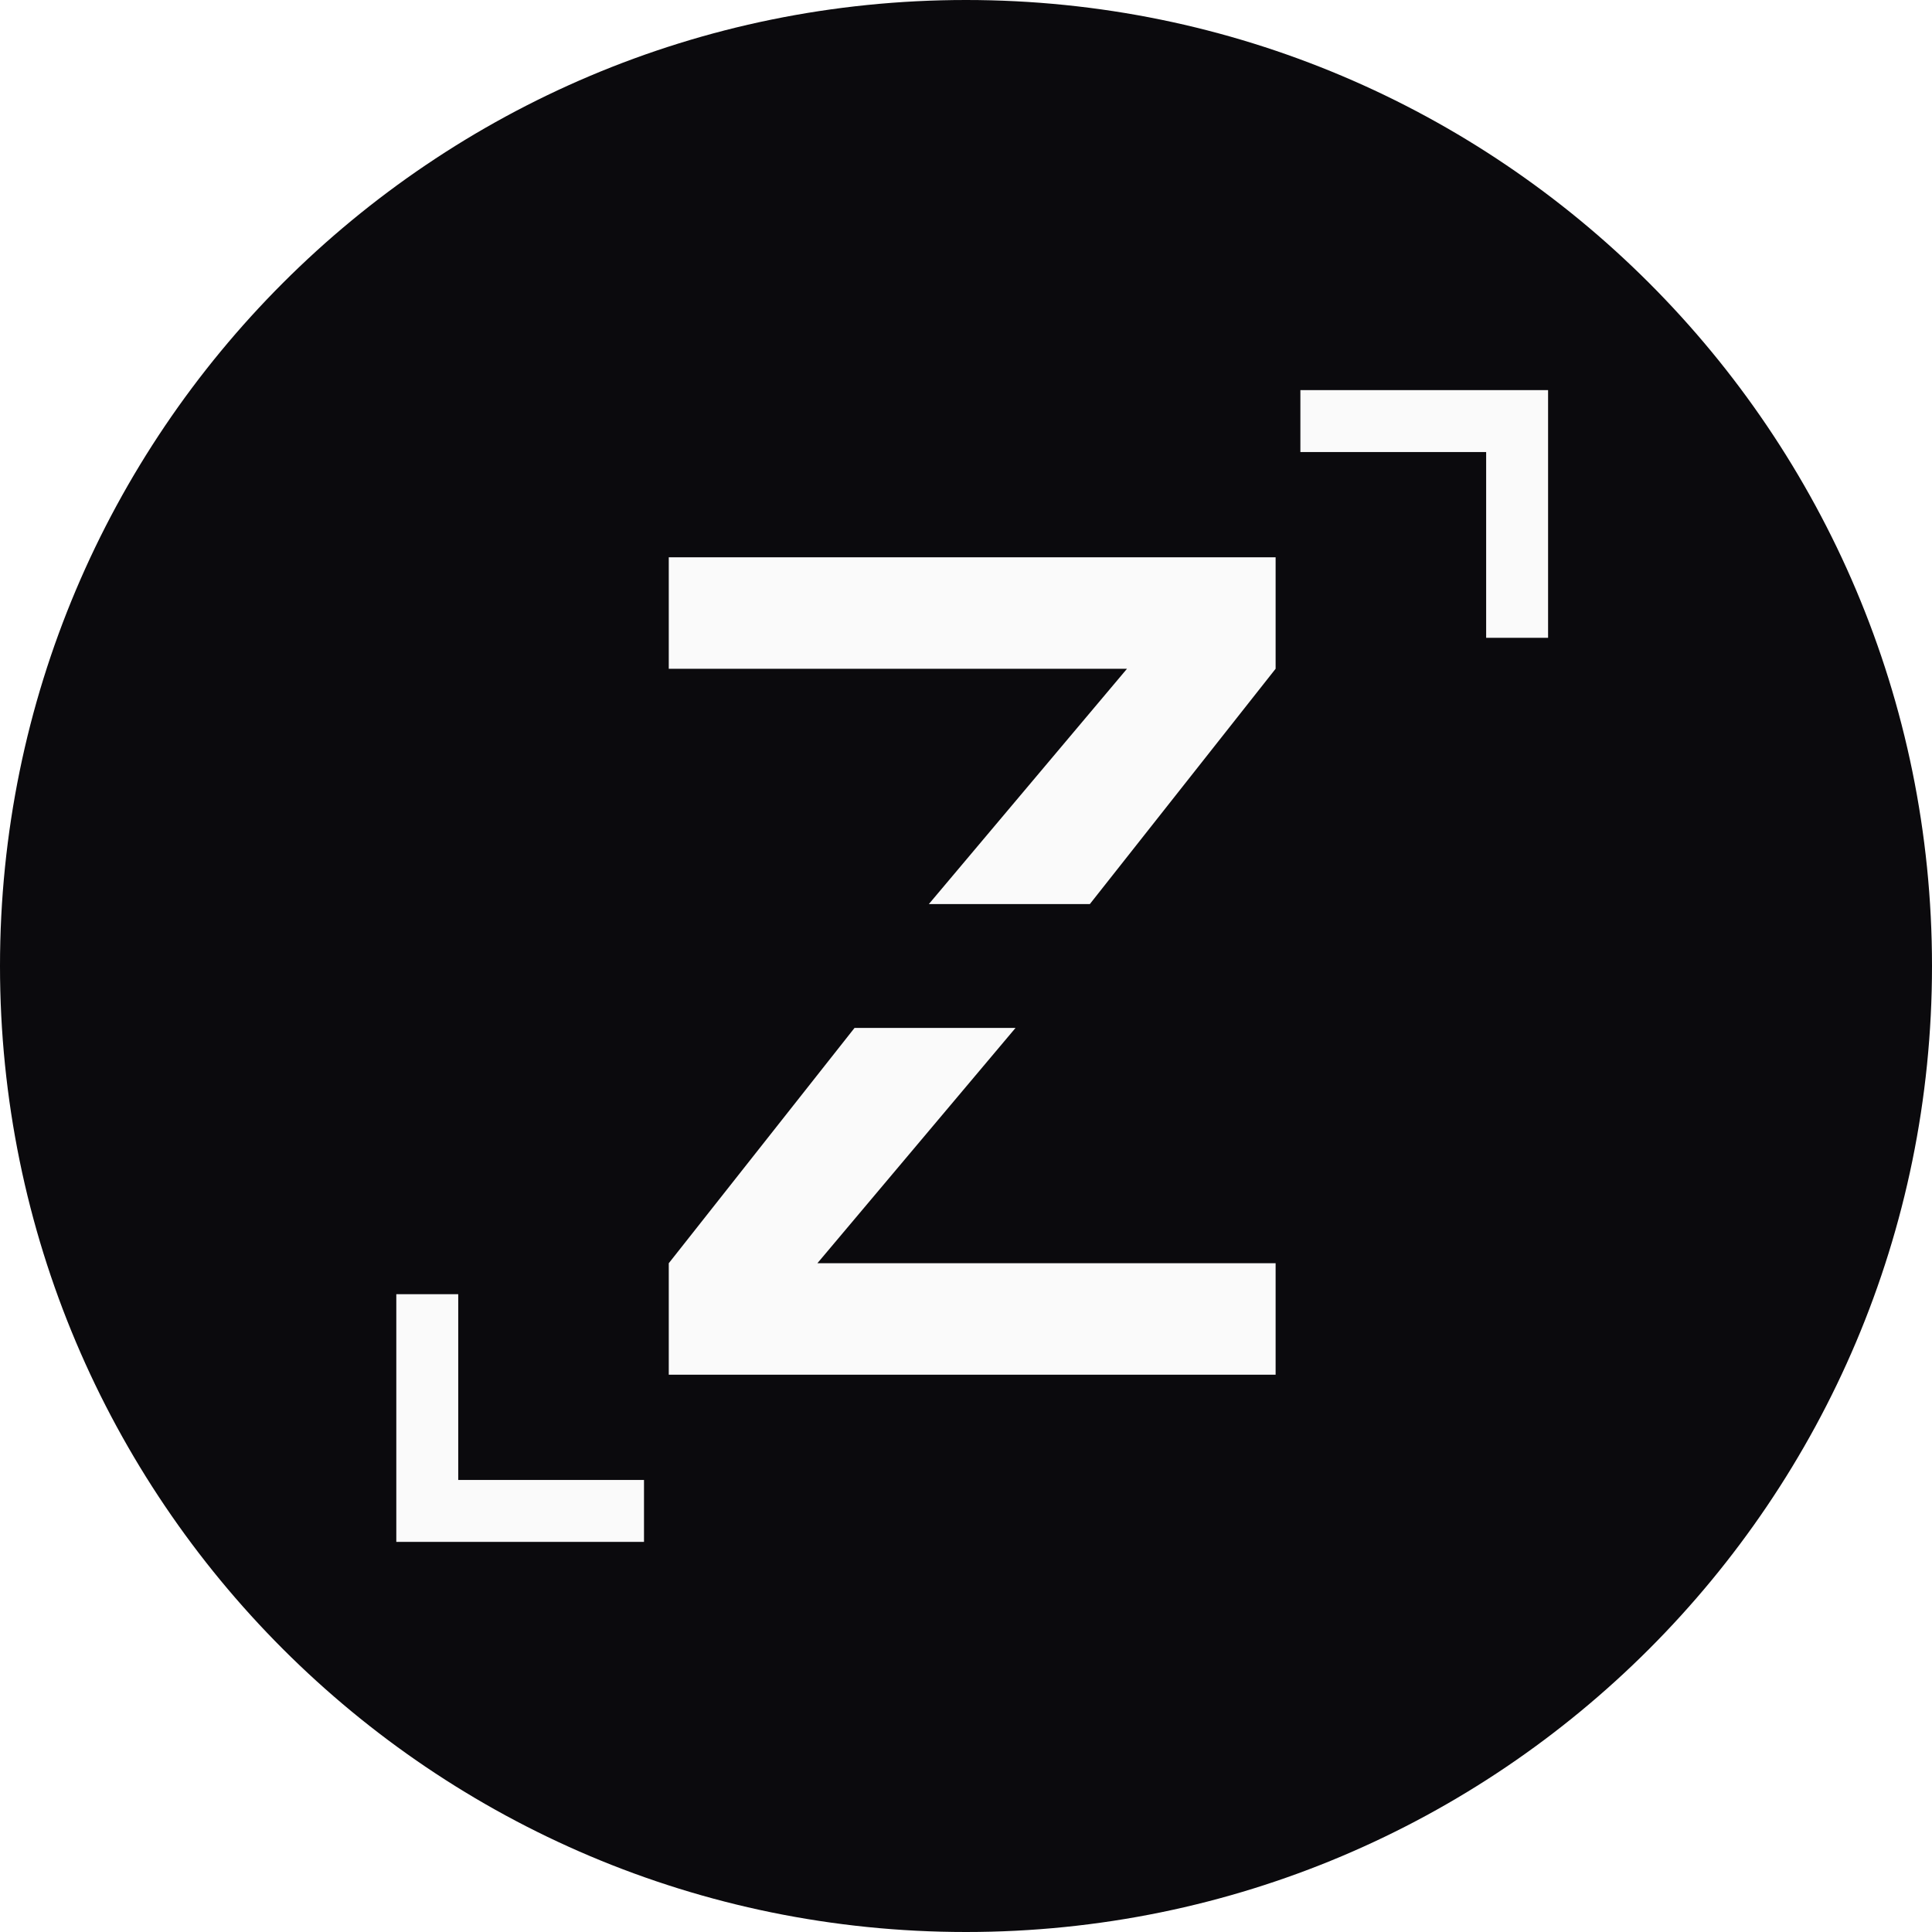
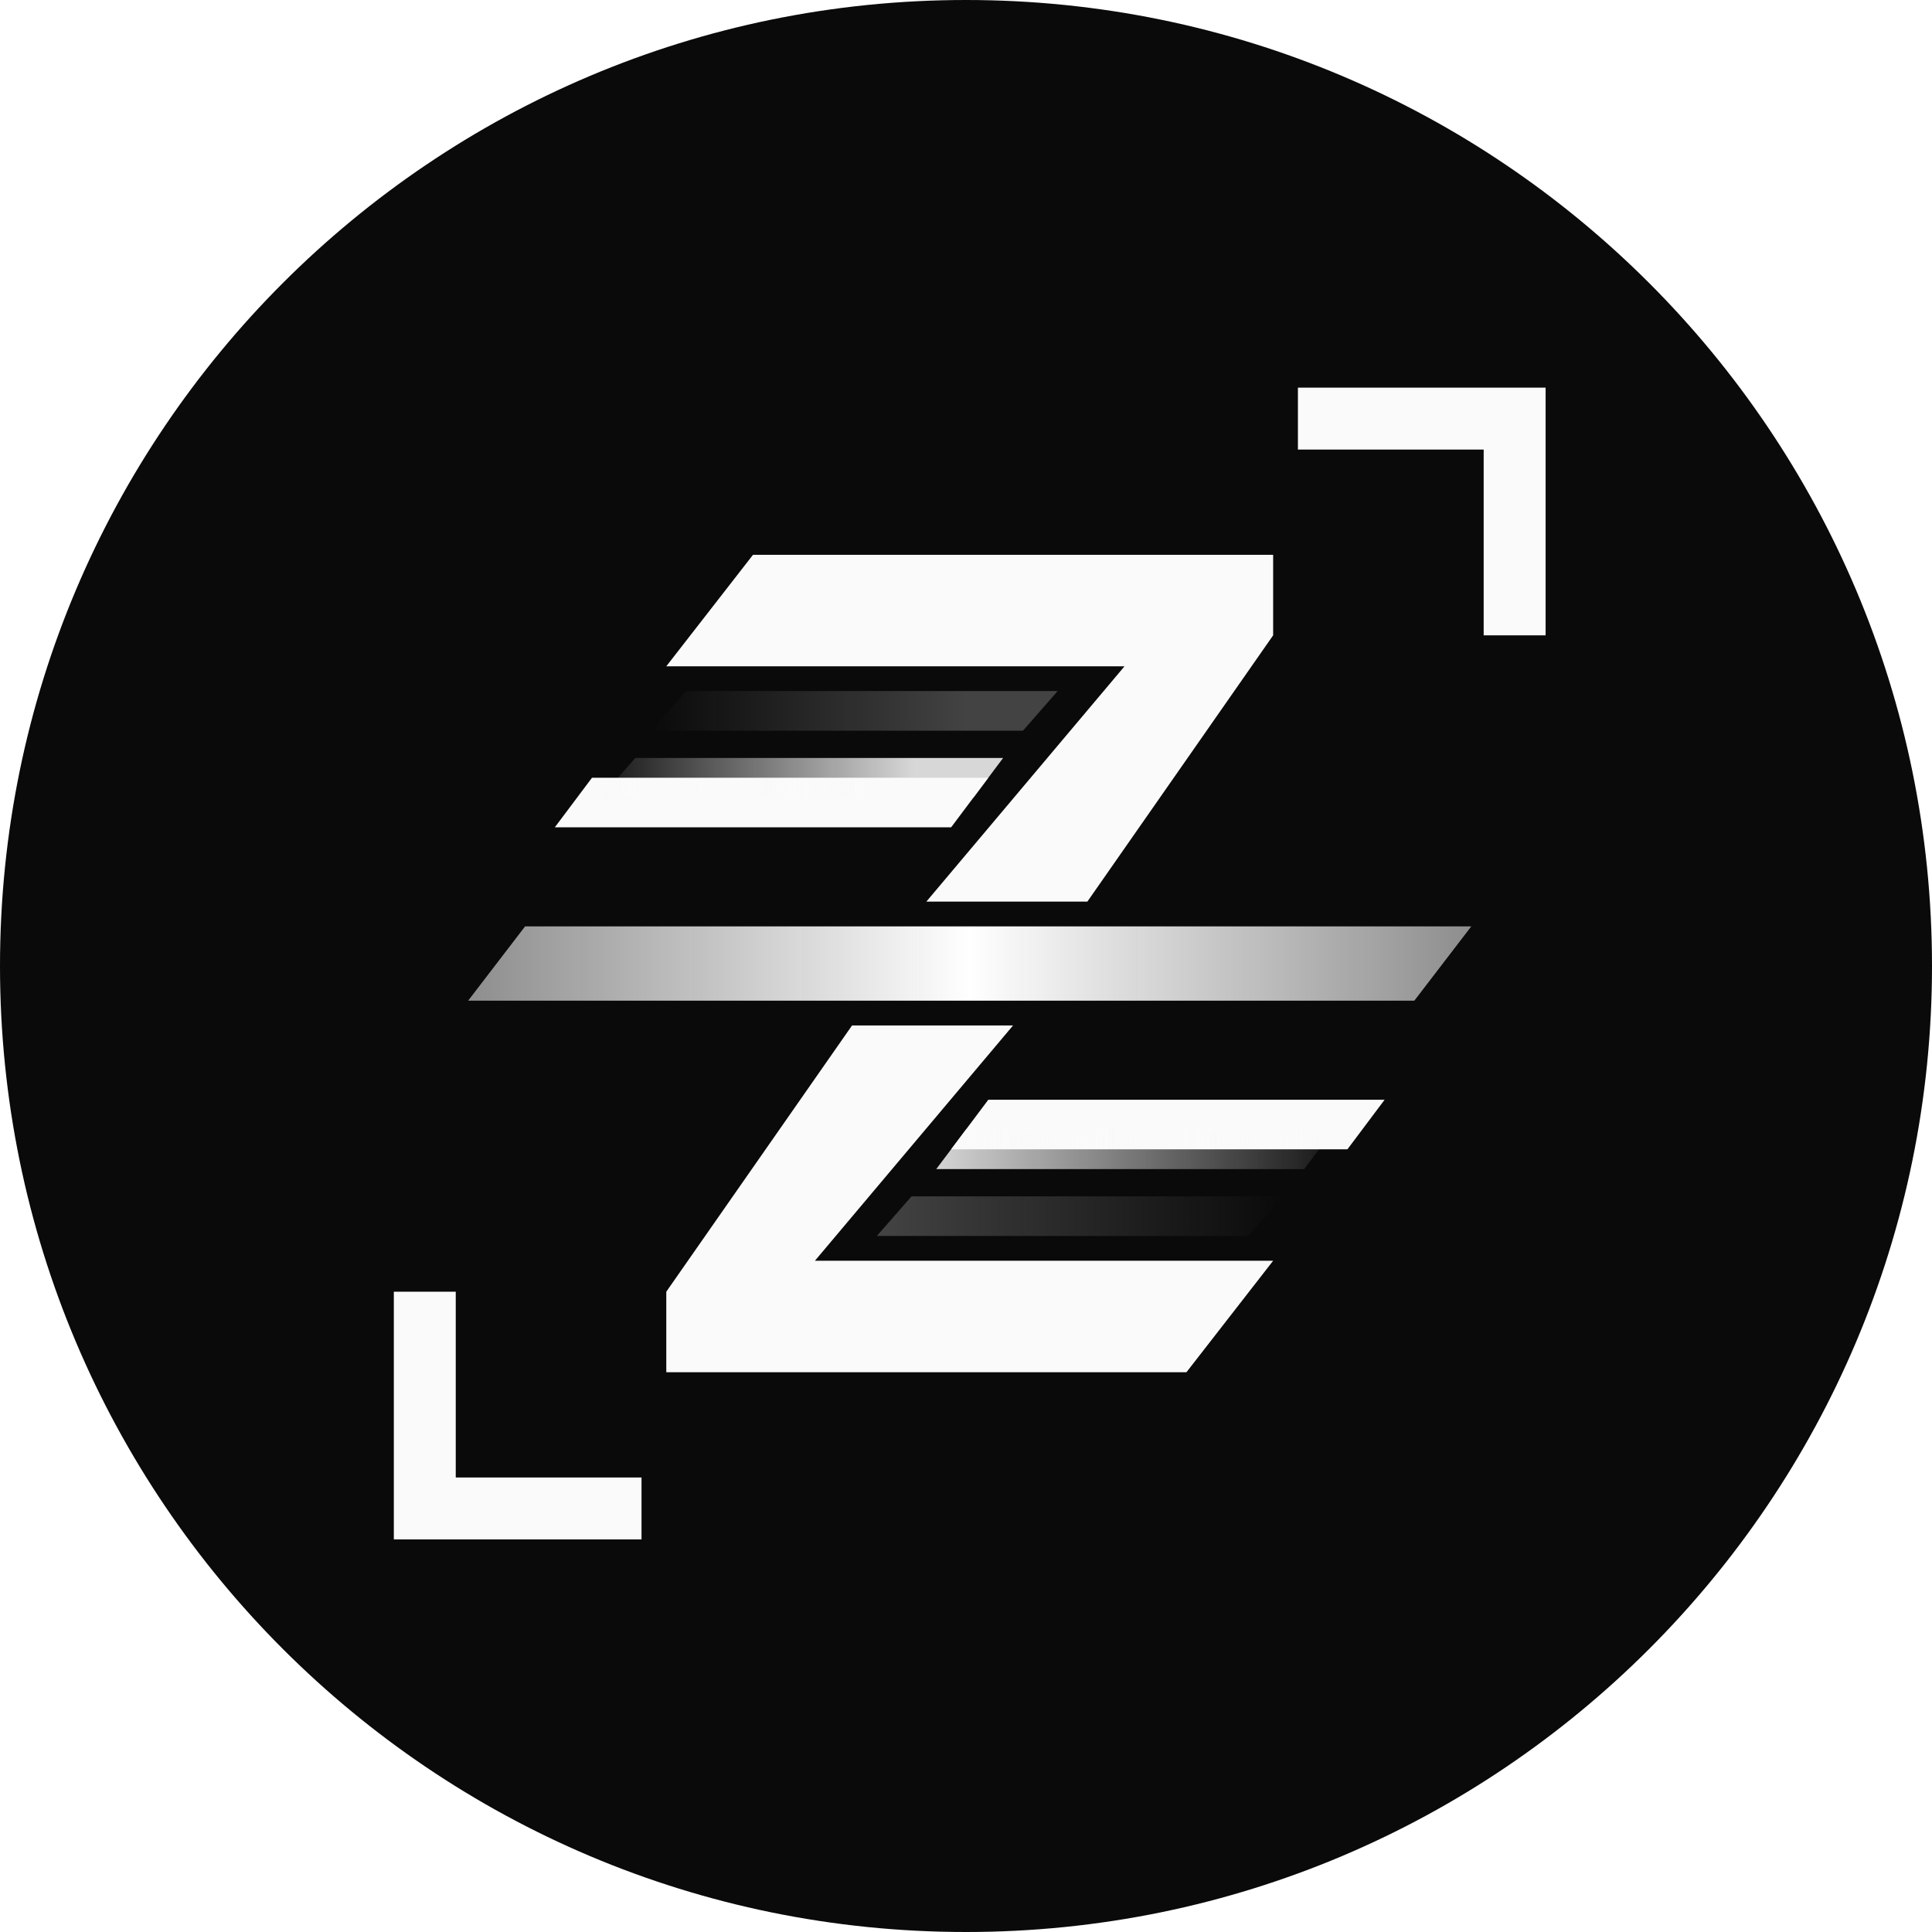
<svg xmlns="http://www.w3.org/2000/svg" xmlns:xlink="http://www.w3.org/1999/xlink" width="780" height="780" viewBox="0 0 780 780">
  <defs>
+     <linearGradient id="K">
+       <stop offset="0" stop-color="#505ff0" />
+       <stop offset=".39" stop-color="#047dfa" />
+       <stop offset=".5" stop-color="#1e5cff" />
+       <stop offset="1" stop-color="#2332be" />
+     </linearGradient>
+     <linearGradient id="J">
+       <stop offset="0" stop-color="#f0f0f0" stop-opacity="0" />
+       <stop offset=".105" stop-color="#f0f0f0" />
+       <stop offset=".5" stop-color="#f0f0f0" />
+       <stop offset=".895" stop-color="#f0f0f0" />
+       <stop offset="1" stop-color="#f0f0f0" stop-opacity="0" />
+     </linearGradient>
+     <linearGradient id="I">
+       <stop offset=".461" stop-color="#f0f0f0" />
+       <stop offset="1" stop-color="#fff" />
+     </linearGradient>
+     <linearGradient id="H">
+       <stop offset=".461" stop-color="#19181c" />
+       <stop offset="1" stop-color="#0b0a0d" />
+     </linearGradient>
+     <linearGradient id="G">
+       <stop offset=".642" stop-color="#780005" stop-opacity=".2" />
+       <stop offset=".942" stop-color="#a52000" />
+     </linearGradient>
+     <linearGradient id="F">
+       <stop offset=".059" stop-color="#be08ff" />
+       <stop offset=".362" stop-color="#002616" stop-opacity=".2" />
+     </linearGradient>
+     <linearGradient id="E">
+       <stop offset="0" stop-color="#505ff0" />
+       <stop offset=".42" stop-color="#047dfa" />
+       <stop offset=".503" stop-color="#1e5cff" />
+       <stop offset="1" stop-color="#2332be" />
+     </linearGradient>
+     <linearGradient id="D">
+       <stop offset="0" stop-color="#0b7dff" />
+       <stop offset=".917" stop-color="#0b7dff" stop-opacity="0" />
+     </linearGradient>
+     <linearGradient id="C">
+       <stop offset=".08" stop-color="#0b69ff" stop-opacity="0" />
+       <stop offset="1" stop-color="#0b69ff" />
+     </linearGradient>
+     <linearGradient id="B">
+       <stop offset=".642" stop-color="#780005" stop-opacity=".199" />
+       <stop offset=".943" stop-color="#a52000" />
+     </linearGradient>
+     <linearGradient id="A">
+       <stop offset=".059" stop-color="#be08ff" />
+       <stop offset=".358" stop-color="#002616" stop-opacity=".199" />
+     </linearGradient>
+     <linearGradient id="z">
+       <stop offset="0" stop-color="#044af1" />
+       <stop offset="1" stop-color="#2284ff" />
+     </linearGradient>
+     <linearGradient id="y">
+       <stop offset=".039" stop-color="#14cdff" />
+       <stop offset=".683" stop-color="#2a3cf9" />
+     </linearGradient>
+     <linearGradient id="x">
+       <stop offset="0" stop-color="#e8f0ff" stop-opacity=".553" />
+       <stop offset=".5" stop-color="#f7f5f9" />
+       <stop offset="1" stop-color="#e8f0ff" stop-opacity=".553" />
+     </linearGradient>
+     <linearGradient id="w">
+       <stop offset=".044" stop-color="#14cdff" />
+       <stop offset=".684" stop-color="#2a3cf9" />
+     </linearGradient>
+     <linearGradient id="v">
+       <stop offset="0" stop-color="#044af1" />
+       <stop offset="1" stop-color="#2284ff" />
+     </linearGradient>
+     <linearGradient id="u">
+       <stop offset="0" stop-color="#505ff0" />
+       <stop offset=".42" stop-color="#047dfa" />
+       <stop offset=".5" stop-color="#1e5cff" />
+       <stop offset="1" stop-color="#2332be" />
+     </linearGradient>
+     <linearGradient id="t">
+       <stop offset="0" stop-color="#044af1" stop-opacity=".353" />
+       <stop offset="1" stop-color="#044af1" stop-opacity="0" />
+     </linearGradient>
+     <linearGradient id="s">
+       <stop offset="0" stop-color="#044af1" />
+       <stop offset="1" stop-color="#044af1" stop-opacity=".082" />
+     </linearGradient>
+     <linearGradient id="r">
+       <stop offset="0" stop-color="#044af1" stop-opacity=".084" />
+       <stop offset="1" stop-color="#044af1" />
+     </linearGradient>
+     <linearGradient id="q">
+       <stop offset="0" stop-color="#044af1" stop-opacity="0" />
+       <stop offset="1" stop-color="#044af1" stop-opacity=".354" />
+     </linearGradient>
+     <linearGradient id="p">
+       <stop offset="0" stop-color="#0b3cc2" stop-opacity=".803" />
+       <stop offset=".5" stop-color="#0b62ff" />
+       <stop offset="1" stop-color="#0b3cc2" stop-opacity=".803" />
+     </linearGradient>
    <linearGradient id="o">
-       <stop offset="0" style="stop-color:#0b0a0d;stop-opacity:.846" />
-       <stop offset="1" style="stop-color:#0b0a0d;stop-opacity:.015" />
+       <stop offset="0" stop-color="#0b0a0d" stop-opacity=".846" />
+       <stop offset="1" stop-color="#0b0a0d" stop-opacity=".015" />
    </linearGradient>
    <linearGradient id="n">
-       <stop offset="0" style="stop-color:#0b0a0d;stop-opacity:0" />
-       <stop offset="1" style="stop-color:#0b0a0d;stop-opacity:.244" />
+       <stop offset="0" stop-color="#0b0a0d" stop-opacity=".244" />
+       <stop offset="1" stop-color="#0b0a0d" stop-opacity="0" />
    </linearGradient>
    <linearGradient id="m">
-       <stop offset="0" style="stop-color:#0b0a0d;stop-opacity:.01" />
-       <stop offset="1" style="stop-color:#0b0a0d;stop-opacity:.849" />
+       <stop offset="0" stop-color="#0b0a0d" stop-opacity=".01" />
+       <stop offset="1" stop-color="#0b0a0d" stop-opacity=".849" />
    </linearGradient>
    <linearGradient id="l">
-       <stop offset="0" style="stop-color:#0b0a0d;stop-opacity:0" />
-       <stop offset="1" style="stop-color:#0b0a0d;stop-opacity:.237" />
+       <stop offset="0" stop-color="#0b0a0d" stop-opacity="0" />
+       <stop offset="1" stop-color="#0b0a0d" stop-opacity=".237" />
    </linearGradient>
    <linearGradient id="k">
-       <stop offset="0" style="stop-color:#000;stop-opacity:.795" />
-       <stop offset="0.5" style="stop-color:#000;stop-opacity:1" />
-       <stop offset="1" style="stop-color:#000;stop-opacity:.805" />
+       <stop offset="0" stop-opacity=".795" />
+       <stop offset=".5" />
+       <stop offset="1" stop-opacity=".805" />
    </linearGradient>
    <linearGradient id="j">
-       <stop offset="0" style="stop-color:#fafafa;stop-opacity:.846" />
-       <stop offset="1" style="stop-color:#fafafa;stop-opacity:.051" />
+       <stop offset="0" stop-color="#fafafa" stop-opacity=".846" />
+       <stop offset="1" stop-color="#fafafa" stop-opacity=".051" />
    </linearGradient>
    <linearGradient id="i">
-       <stop offset="0" style="stop-color:#fafafa;stop-opacity:.237" />
-       <stop offset="1" style="stop-color:#fafafa;stop-opacity:0" />
+       <stop offset="0" stop-color="#fafafa" stop-opacity=".237" />
+       <stop offset="1" stop-color="#fafafa" stop-opacity="0" />
    </linearGradient>
    <linearGradient id="h">
-       <stop offset="0" style="stop-color:#ff0039;stop-opacity:.049" />
-       <stop offset="1" style="stop-color:#ff0039;stop-opacity:.846" />
+       <stop offset="0" stop-color="#ff0039" stop-opacity=".049" />
+       <stop offset="1" stop-color="#ff0039" stop-opacity=".846" />
    </linearGradient>
    <linearGradient id="g">
-       <stop offset="0" style="stop-color:#ff0039;stop-opacity:0" />
-       <stop offset="1" style="stop-color:#ff0039;stop-opacity:.239" />
+       <stop offset="0" stop-color="#ff0039" stop-opacity="0" />
+       <stop offset="1" stop-color="#ff0039" stop-opacity=".239" />
    </linearGradient>
    <linearGradient id="f">
-       <stop offset="0" style="stop-color:#fafafa;stop-opacity:.549" />
-       <stop offset="0.5" style="stop-color:#fff;stop-opacity:1" />
-       <stop offset="1" style="stop-color:#fafafa;stop-opacity:.549" />
+       <stop offset="0" stop-color="#fafafa" stop-opacity=".549" />
+       <stop offset=".5" stop-color="#fff" />
+       <stop offset="1" stop-color="#fafafa" stop-opacity=".549" />
    </linearGradient>
    <linearGradient id="e">
-       <stop offset="0" style="stop-color:#ff0039;stop-opacity:.553" />
-       <stop offset="0.5" style="stop-color:#ff0048;stop-opacity:1" />
-       <stop offset="1" style="stop-color:#ff0039;stop-opacity:.553" />
+       <stop offset="0" stop-color="#ff0039" stop-opacity=".553" />
+       <stop offset=".5" stop-color="#ff0048" />
+       <stop offset="1" stop-color="#ff0039" stop-opacity=".553" />
    </linearGradient>
    <linearGradient id="d">
-       <stop offset="0" style="stop-color:#ff0039;stop-opacity:.854" />
-       <stop offset="1" style="stop-color:#ff0039;stop-opacity:.049" />
+       <stop offset="0" stop-color="#ff0039" stop-opacity=".854" />
+       <stop offset="1" stop-color="#ff0039" stop-opacity=".049" />
    </linearGradient>
    <linearGradient id="c">
-       <stop offset="0" style="stop-color:#fafafa;stop-opacity:.047" />
-       <stop offset="1" style="stop-color:#fafafa;stop-opacity:.855" />
+       <stop offset="0" stop-color="#fafafa" stop-opacity=".047" />
+       <stop offset="1" stop-color="#fafafa" stop-opacity=".855" />
    </linearGradient>
    <linearGradient id="a">
-       <stop offset="0" style="stop-color:#fafafa;stop-opacity:0" />
-       <stop offset="1" style="stop-color:#fafafa;stop-opacity:.235" />
+       <stop offset="0" stop-color="#fafafa" stop-opacity="0" />
+       <stop offset="1" stop-color="#fafafa" stop-opacity=".235" />
    </linearGradient>
    <linearGradient id="b">
-       <stop offset="0" style="stop-color:#ff0039;stop-opacity:0" />
-       <stop offset="1" style="stop-color:#ff0039;stop-opacity:.241" />
-     </linearGradient>
-     <linearGradient xlink:href="#a" id="w" x1="161" x2="287.81" y1="153" y2="152.849" gradientTransform="translate(-32)" gradientUnits="userSpaceOnUse" />
-     <linearGradient xlink:href="#b" id="y" x1="161" x2="287.678" y1="153" y2="153.007" gradientTransform="rotate(180 272.5 255)" gradientUnits="userSpaceOnUse" />
-     <linearGradient xlink:href="#c" id="x" x1="161" x2="287.81" y1="153" y2="152.849" gradientTransform="translate(-52.5186 27)" gradientUnits="userSpaceOnUse" />
-     <linearGradient xlink:href="#d" id="z" x1="161" x2="287.81" y1="153" y2="152.849" gradientTransform="translate(81.0167 177)" gradientUnits="userSpaceOnUse" />
-     <linearGradient xlink:href="#e" id="p" x1="55" x2="460" y1="255" y2="255" gradientUnits="userSpaceOnUse" />
-     <linearGradient xlink:href="#f" id="r" x1="55" x2="460" y1="255" y2="255" gradientUnits="userSpaceOnUse" />
-     <linearGradient xlink:href="#g" id="s" x1="129" x2="293" y1="153" y2="153" gradientUnits="userSpaceOnUse" />
-     <linearGradient xlink:href="#h" id="t" x1="108.481" x2="270.995" y1="180" y2="180" gradientUnits="userSpaceOnUse" />
-     <linearGradient xlink:href="#i" id="C" x1="220" x2="384" y1="357" y2="357" gradientUnits="userSpaceOnUse" />
-     <linearGradient xlink:href="#j" id="D" x1="243.983" x2="404.531" y1="330" y2="330" gradientUnits="userSpaceOnUse" />
-     <linearGradient xlink:href="#k" id="q" x1="55" x2="460" y1="255" y2="255" gradientUnits="userSpaceOnUse" />
-     <linearGradient xlink:href="#l" id="u" x1="129" x2="293" y1="153" y2="153" gradientUnits="userSpaceOnUse" />
-     <linearGradient xlink:href="#m" id="v" x1="108.481" x2="270.995" y1="180" y2="180" gradientUnits="userSpaceOnUse" />
-     <linearGradient xlink:href="#n" id="A" x1="220" x2="384" y1="357" y2="357" gradientUnits="userSpaceOnUse" />
-     <linearGradient xlink:href="#o" id="B" x1="243.983" x2="404.531" y1="330" y2="330" gradientUnits="userSpaceOnUse" />
+       <stop offset="0" stop-color="#ff0039" stop-opacity="0" />
+       <stop offset="1" stop-color="#ff0039" stop-opacity=".241" />
+     </linearGradient>
+     <linearGradient xlink:href="#a" id="ai" x1="161" x2="287.81" y1="153" y2="152.849" gradientTransform="translate(-32)" gradientUnits="userSpaceOnUse" />
+     <linearGradient xlink:href="#b" id="ak" x1="161" x2="287.678" y1="153" y2="153.007" gradientTransform="rotate(180 272.5 255)" gradientUnits="userSpaceOnUse" />
+     <linearGradient xlink:href="#c" id="aj" x1="161" x2="287.81" y1="153" y2="152.849" gradientTransform="translate(-52.5186 27)" gradientUnits="userSpaceOnUse" />
+     <linearGradient xlink:href="#d" id="al" x1="161" x2="287.81" y1="153" y2="152.849" gradientTransform="translate(81.0167 177)" gradientUnits="userSpaceOnUse" />
+     <linearGradient xlink:href="#e" id="W" x1="55" x2="460" y1="255" y2="255" gradientUnits="userSpaceOnUse" />
+     <linearGradient xlink:href="#f" id="Z" x1="55" x2="460" y1="255" y2="255" gradientUnits="userSpaceOnUse" />
+     <linearGradient xlink:href="#g" id="ac" x1="129" x2="293" y1="153" y2="153" gradientUnits="userSpaceOnUse" />
+     <linearGradient xlink:href="#h" id="ad" x1="108.481" x2="270.995" y1="180" y2="180" gradientUnits="userSpaceOnUse" />
+     <linearGradient xlink:href="#i" id="aq" x1="220" x2="384" y1="357" y2="357" gradientUnits="userSpaceOnUse" />
+     <linearGradient xlink:href="#j" id="ar" x1="243.983" x2="404.531" y1="330" y2="330" gradientUnits="userSpaceOnUse" />
+     <linearGradient xlink:href="#k" id="Y" x1="55" x2="460" y1="255" y2="255" gradientUnits="userSpaceOnUse" />
+     <linearGradient xlink:href="#l" id="ag" x1="129" x2="293" y1="153" y2="153" gradientUnits="userSpaceOnUse" />
+     <linearGradient xlink:href="#m" id="ah" x1="108.481" x2="270.995" y1="180" y2="180" gradientUnits="userSpaceOnUse" />
+     <linearGradient xlink:href="#n" id="ao" x1="220" x2="384" y1="357" y2="357" gradientUnits="userSpaceOnUse" />
+     <linearGradient xlink:href="#o" id="ap" x1="243.983" x2="404.531" y1="330" y2="330" gradientUnits="userSpaceOnUse" />
+     <linearGradient xlink:href="#p" id="X" x1="55" x2="460" y1="255" y2="255" gradientUnits="userSpaceOnUse" />
+     <linearGradient xlink:href="#q" id="af" x1="129" x2="293" y1="153" y2="153" gradientUnits="userSpaceOnUse" />
+     <linearGradient xlink:href="#r" id="ae" x1="108.481" x2="270.995" y1="180" y2="180" gradientUnits="userSpaceOnUse" />
+     <linearGradient xlink:href="#s" id="am" x1="243.983" x2="404.531" y1="330" y2="330" gradientUnits="userSpaceOnUse" />
+     <linearGradient xlink:href="#t" id="an" x1="220" x2="384" y1="357" y2="357" gradientUnits="userSpaceOnUse" />
+     <linearGradient xlink:href="#u" id="L" x1="-94" x2="512" y1="506.614" y2="53.858" gradientUnits="userSpaceOnUse" />
+     <linearGradient xlink:href="#v" id="S" x1="380" x2="490" y1="90" y2="47.725" gradientUnits="userSpaceOnUse" />
+     <linearGradient xlink:href="#w" id="R" x1="25" x2="210" y1="487.5" y2="280" gradientUnits="userSpaceOnUse" />
+     <linearGradient xlink:href="#x" id="ab" x1="55" x2="460" y1="255" y2="255" gradientUnits="userSpaceOnUse" />
+     <linearGradient xlink:href="#y" id="as" x1="25" x2="210" y1="487.5" y2="280" gradientUnits="userSpaceOnUse" />
+     <linearGradient xlink:href="#z" id="at" x1="380" x2="490" y1="90" y2="47.487" gradientUnits="userSpaceOnUse" />
+     <linearGradient xlink:href="#A" id="au" x1="0" x2="380" y1="512" y2="90" gradientUnits="userSpaceOnUse" />
+     <linearGradient xlink:href="#B" id="av" x1="131.827" x2="490" y1="422.436" y2="22.5" gradientUnits="userSpaceOnUse" />
+     <linearGradient xlink:href="#C" id="T" x1="268.534" x2="383.966" y1="160" y2="160" gradientUnits="userSpaceOnUse" />
+     <linearGradient xlink:href="#D" id="V" x1="131.827" x2="245.673" y1="350" y2="350" gradientUnits="userSpaceOnUse" />
+     <linearGradient xlink:href="#E" id="N" x1="-94" x2="532.181" y1="508.466" y2="41.002" gradientUnits="userSpaceOnUse" />
+     <linearGradient xlink:href="#F" id="aw" x1="0" x2="383.173" y1="512" y2="87.564" gradientUnits="userSpaceOnUse" />
+     <linearGradient xlink:href="#G" id="az" x1="131.827" x2="490" y1="422.436" y2="22.5" gradientUnits="userSpaceOnUse" />
+     <linearGradient xlink:href="#J" id="U" x1="272.5" x2="380" y1="230" y2="90" gradientUnits="userSpaceOnUse" />
+     <linearGradient xlink:href="#F" id="ay" x1="0" x2="383.173" y1="512" y2="87.564" gradientUnits="userSpaceOnUse" />
+     <linearGradient xlink:href="#K" id="Q" x1="-95.401" x2="556.542" y1="519.603" y2="7.455" gradientUnits="userSpaceOnUse" />
+     <linearGradient xlink:href="#E" id="M" x1="-94" x2="532.181" y1="508.466" y2="41.002" gradientUnits="userSpaceOnUse" />
+     <linearGradient xlink:href="#x" id="aa" x1="55" x2="460" y1="255" y2="255" gradientUnits="userSpaceOnUse" />
+     <linearGradient xlink:href="#G" id="ax" x1="131.827" x2="490" y1="422.436" y2="22.5" gradientUnits="userSpaceOnUse" />
+     <radialGradient xlink:href="#H" id="O" cx="256" cy="256" r="350" fx="256" fy="256" gradientUnits="userSpaceOnUse" />
+     <radialGradient xlink:href="#I" id="P" cx="256" cy="256" r="350" fx="256" fy="256" gradientUnits="userSpaceOnUse" />
  </defs>
-   <g style="display:inline">
-     <path d="M256 256V0v512Z" style="display:inline;fill:none;fill-opacity:1;fill-rule:evenodd;stroke:#999;stroke-width:4;stroke-linecap:round;stroke-dasharray:none;stroke-opacity:1" transform="translate(135 135)" />
-     <path d="M0 256h512Z" style="fill:none;fill-opacity:1;fill-rule:evenodd;stroke:#999;stroke-width:4;stroke-linecap:round;stroke-dasharray:none;stroke-opacity:1" transform="translate(135 135)" />
+   <path fill="#0b0a0b" fill-rule="evenodd" d="M780 390a390 390 0 0 1-390 390A390 390 0 0 1 0 390 390 390 0 0 1 390 0a390 390 0 0 1 390 390Z" />
+   <path fill="#fafafa" fill-rule="evenodd" d="M184 596.5h75v25h-75Zm-25-75h25v100h-25ZM599 181.5h-75v-25h75Zm25 75h-25v-100h25zM304 224l-35 45h185l-80 95h65l75-107.5V224ZM344 414l-75 107.5V554h210l35-45H329l80-95z" />
+   <path fill="url(#Z)" fill-rule="evenodd" d="M78 240h382l-23 30H55Z" transform="translate(134 134)" />
+   <g fill-rule="evenodd">
+     <path fill="#fafafa" d="M239 314h160l-15 20H224Z" />
+     <path fill="url(#ai)" d="M143 145h150l-14 16H129Z" transform="translate(134 134)" />
+     <path fill="url(#aj)" d="M122.481 172h148.514l-11.99 16H108.481Z" transform="translate(134 134)" />
  </g>
-   <g style="display:inline" transform="translate(135 135)">
-     <circle cx="255" cy="255" r="390" style="fill:#0b0a0d;fill-opacity:1;fill-rule:evenodd;stroke-width:30;stroke-linecap:round" />
-   </g>
-   <g style="display:inline">
-     <path d="M50 462.5h75v25H50Zm-25-75h25v100H25Z" style="display:inline;fill:#fafafa;fill-rule:evenodd;stroke-width:30;stroke-linecap:round" transform="translate(135 135)" />
-   </g>
-   <g style="display:inline">
-     <path d="M465 47.5h-75v-25h75Zm25 75h-25v-100h25z" style="display:inline;fill:#fafafa;fill-rule:evenodd;stroke-width:30;stroke-linecap:round" transform="translate(135 135)" />
-   </g>
-   <g style="display:inline">
-     <path d="M320 135h60l-75 95h-65ZM135 90h245v45H135Z" style="display:inline;fill:#fafafa;fill-rule:evenodd;stroke-width:30;stroke-linecap:round" transform="translate(135 135)" />
-   </g>
-   <g style="display:inline">
-     <path d="M320 135h60l-75 95h-65ZM135 90h245v45H135Z" style="display:inline;fill:#fafafa;fill-rule:evenodd;stroke-width:30;stroke-linecap:round" transform="rotate(180 325 322.5)" />
+   <g fill-rule="evenodd">
+     <path fill="#fafafa" d="M544 464H384l15-20h160z" />
+     <path fill="url(#aq)" d="M370 365H220l14-16h150z" transform="translate(134 134)" />
+     <path fill="url(#ar)" d="M256.017 322h148.514l-11.99 16H243.983z" transform="translate(134 134)" />
  </g>
</svg>
